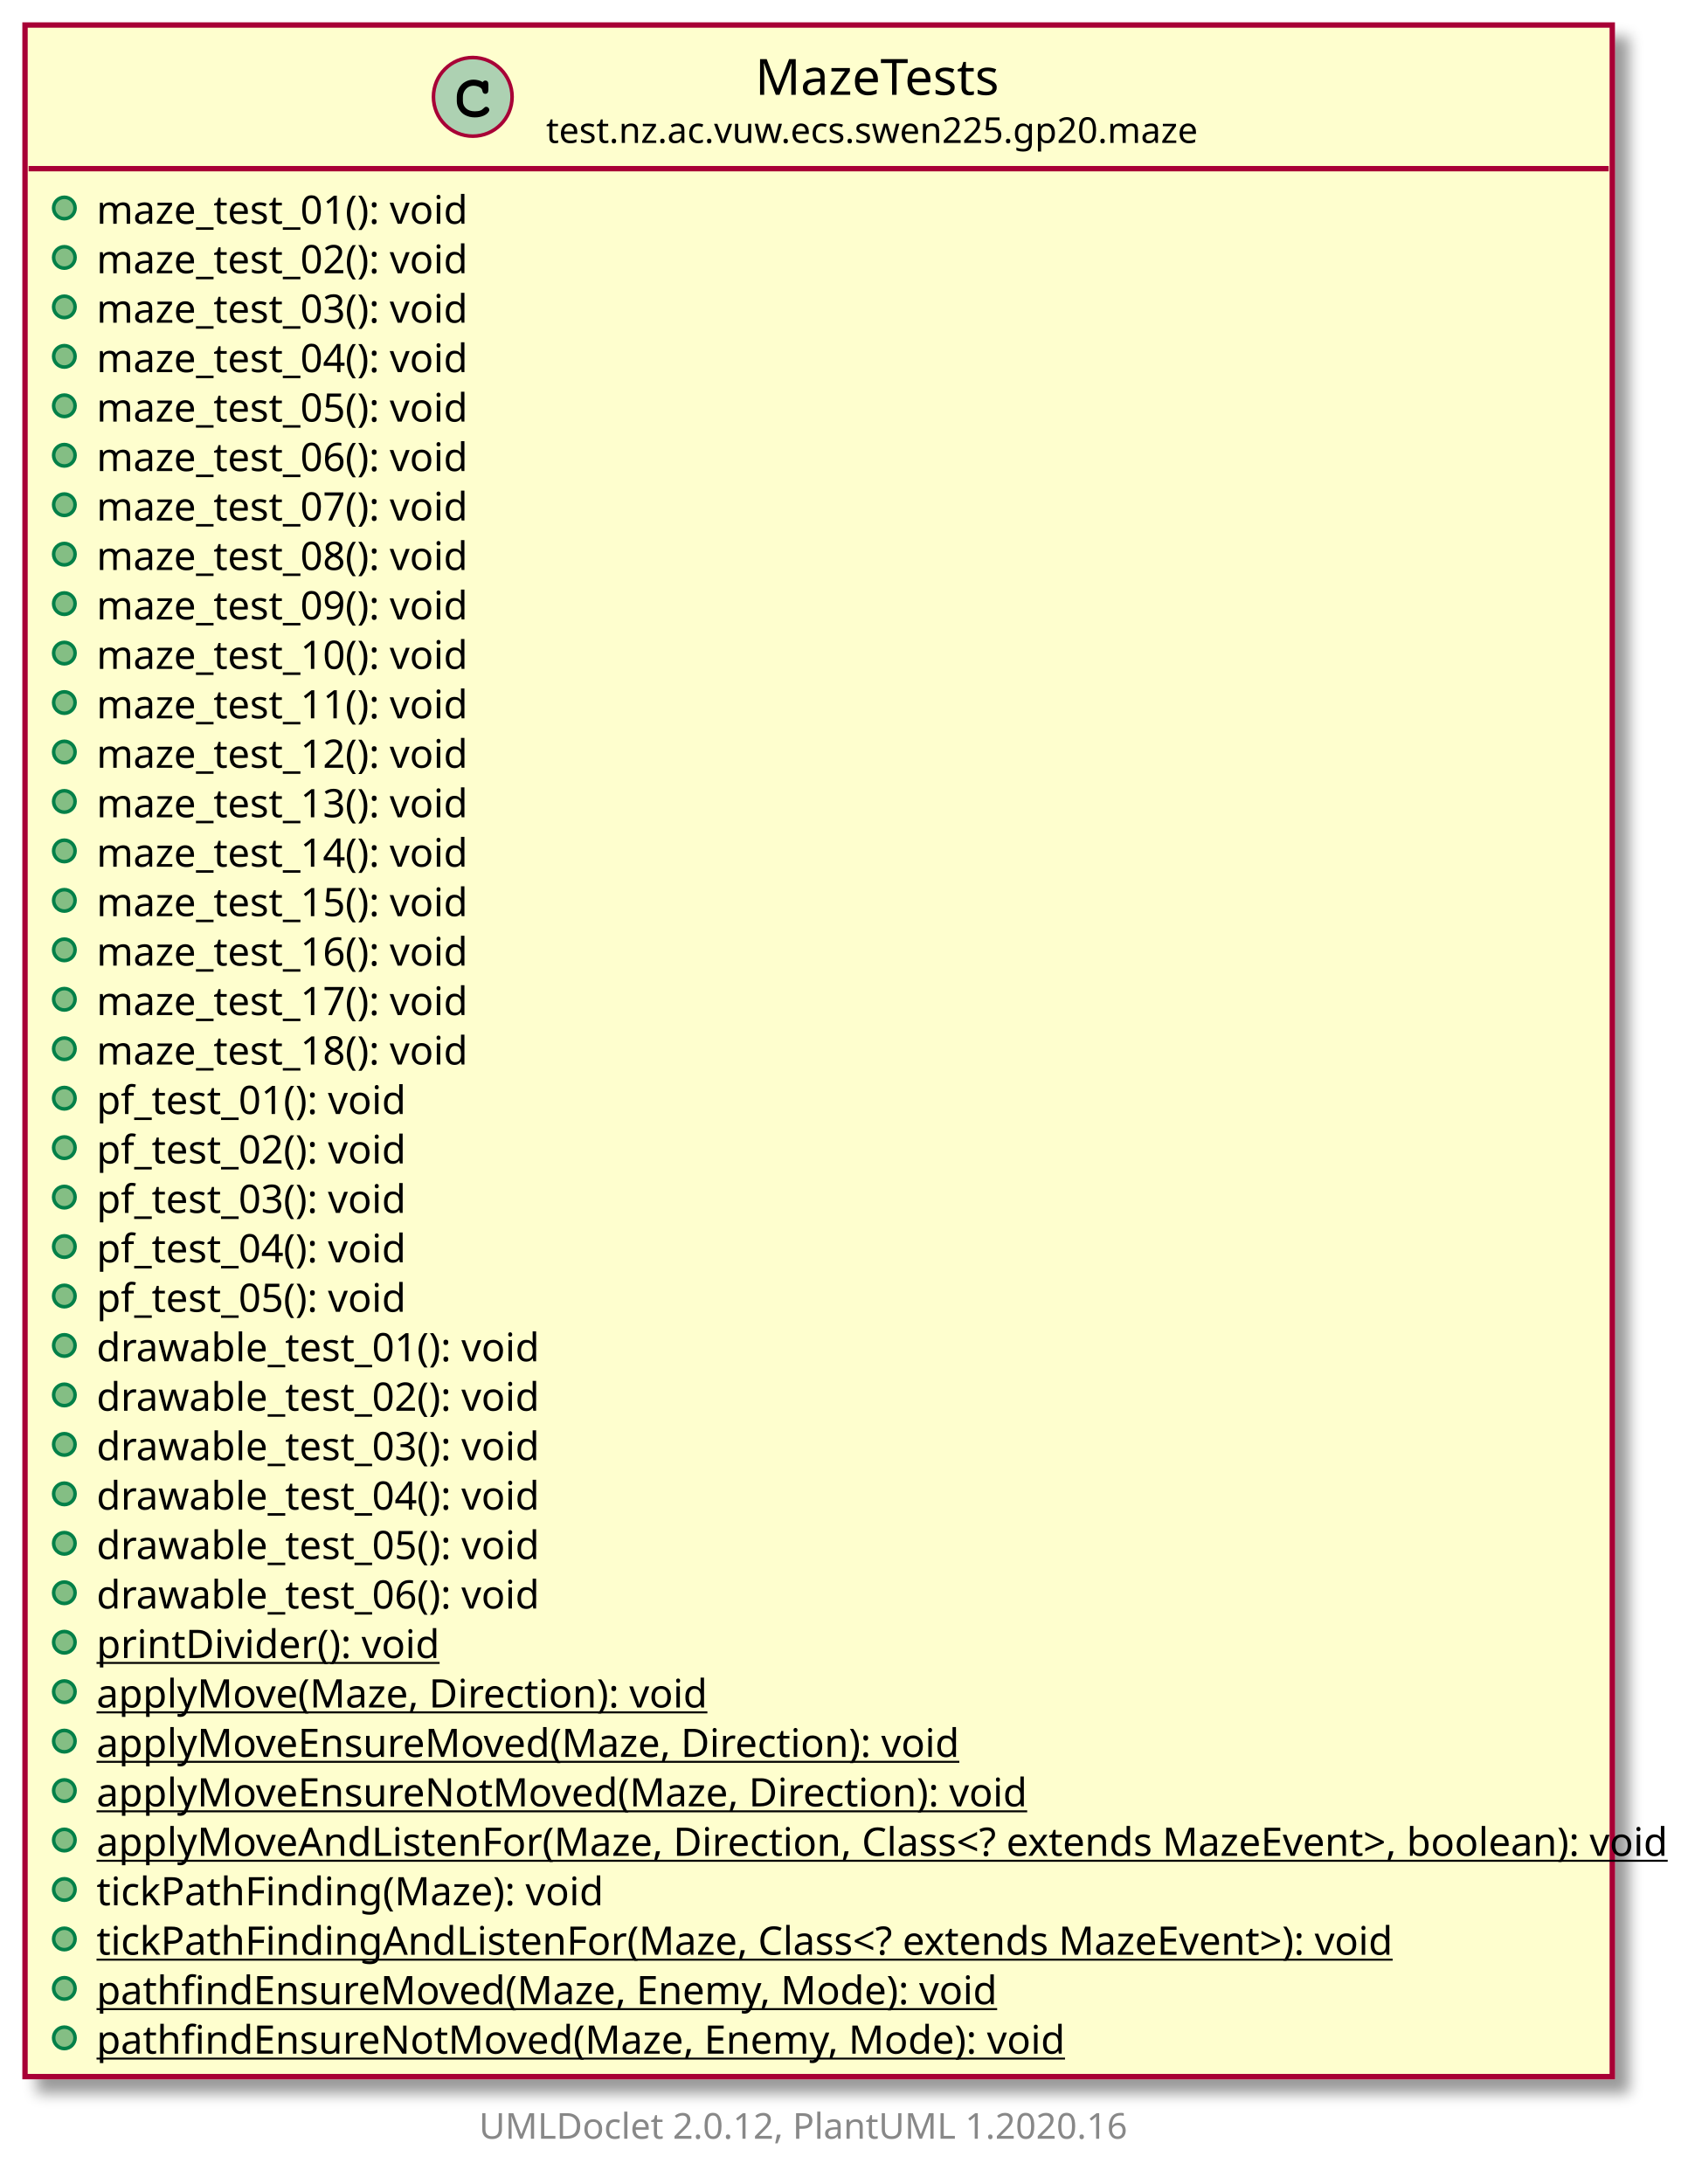
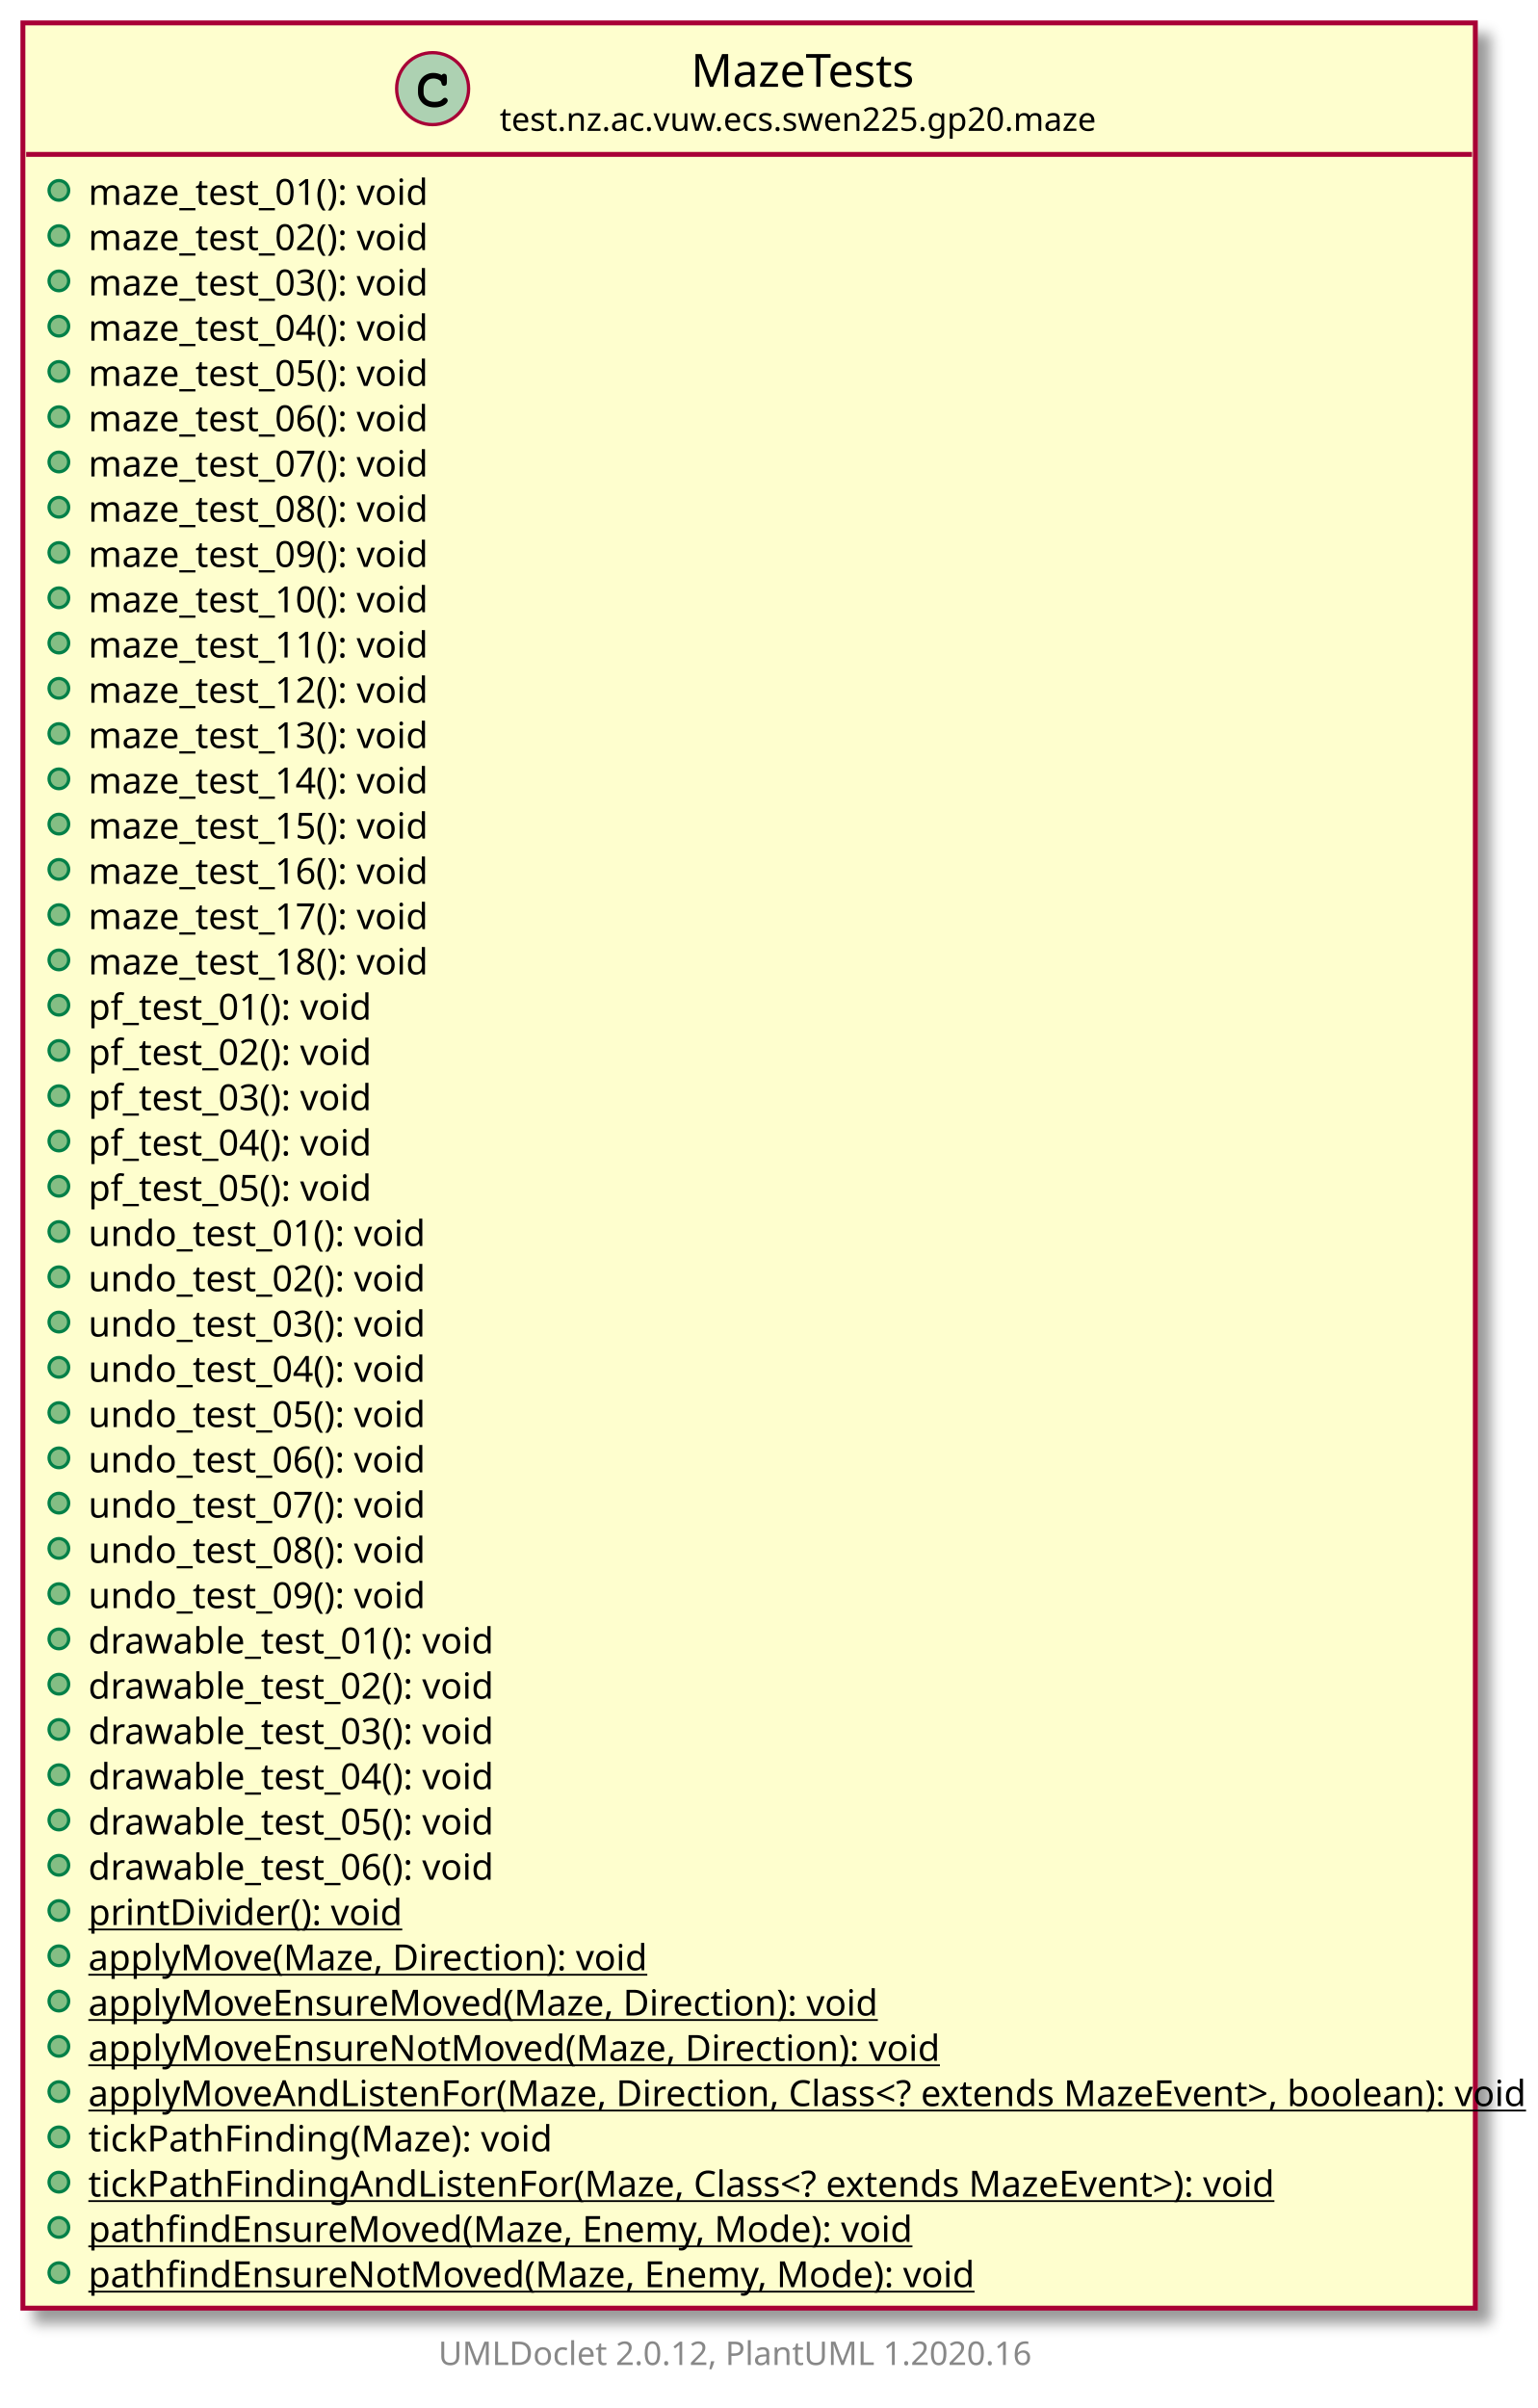
- <svg xmlns="http://www.w3.org/2000/svg" xmlns:xlink="http://www.w3.org/1999/xlink" contentScriptType="application/ecmascript" contentStyleType="text/css" height="611px" preserveAspectRatio="none" style="width:470px;height:611px;" version="1.1" viewBox="0 0 470 611" width="470px" zoomAndPan="magnify">
+ <svg xmlns="http://www.w3.org/2000/svg" xmlns:xlink="http://www.w3.org/1999/xlink" contentScriptType="application/ecmascript" contentStyleType="text/css" height="736px" preserveAspectRatio="none" style="width:470px;height:736px;" version="1.1" viewBox="0 0 470 736" width="470px" zoomAndPan="magnify">
  <defs>
-     <filter height="300%" id="f1b3neqnlkb3xd" width="300%" x="-1" y="-1">
+     <filter height="300%" id="fufdjftggsukl" width="300%" x="-1" y="-1">
      <feGaussianBlur result="blurOut" stdDeviation="2.0" />
      <feColorMatrix in="blurOut" result="blurOut2" type="matrix" values="0 0 0 0 0 0 0 0 0 0 0 0 0 0 0 0 0 0 .4 0" />
      <feOffset dx="4.0" dy="4.0" in="blurOut2" result="blurOut3" />
      <feBlend in="SourceGraphic" in2="blurOut3" mode="normal" />
    </filter>
  </defs>
  <g>
    <a href="MazeTests.html" target="_top" title="MazeTests.html" xlink:actuate="onRequest" xlink:href="MazeTests.html" xlink:show="new" xlink:title="MazeTests.html" xlink:type="simple">
-       <rect codeLine="5" fill="#FEFECE" filter="url(#f1b3neqnlkb3xd)" height="573.953" id="test.nz.ac.vuw.ecs.swen225.gp20.maze.MazeTests" style="stroke: #A80036; stroke-width: 1.5;" width="444" x="7" y="7" />
+       <rect codeLine="5" fill="#FEFECE" filter="url(#fufdjftggsukl)" height="698.477" id="test.nz.ac.vuw.ecs.swen225.gp20.maze.MazeTests" style="stroke: #A80036; stroke-width: 1.5;" width="444" x="7" y="7" />
      <ellipse cx="132.25" cy="27.094" fill="#ADD1B2" rx="11" ry="11" style="stroke: #A80036; stroke-width: 1.0;" />
      <path d="M135.016,22.969 Q135.172,22.75 135.359,22.641 Q135.547,22.531 135.766,22.531 Q136.141,22.531 136.375,22.797 Q136.609,23.047 136.609,23.656 L136.609,25.109 Q136.609,25.719 136.375,25.984 Q136.141,26.25 135.766,26.25 Q135.422,26.25 135.219,26.047 Q135.016,25.859 134.906,25.344 Q134.859,24.984 134.672,24.797 Q134.344,24.422 133.734,24.203 Q133.125,23.984 132.5,23.984 Q131.734,23.984 131.094,24.312 Q130.469,24.641 129.969,25.391 Q129.484,26.141 129.484,27.172 L129.484,28.266 Q129.484,29.5 130.375,30.328 Q131.266,31.141 132.859,31.141 Q133.797,31.141 134.453,30.891 Q134.844,30.734 135.266,30.297 Q135.531,30.031 135.672,29.953 Q135.828,29.875 136.031,29.875 Q136.359,29.875 136.609,30.141 Q136.875,30.391 136.875,30.734 Q136.875,31.078 136.531,31.484 Q136.031,32.062 135.234,32.391 Q134.156,32.844 132.859,32.844 Q131.344,32.844 130.141,32.219 Q129.156,31.719 128.469,30.656 Q127.781,29.578 127.781,28.297 L127.781,27.141 Q127.781,25.812 128.391,24.672 Q129.016,23.516 130.109,22.906 Q131.203,22.281 132.438,22.281 Q133.172,22.281 133.812,22.453 Q134.469,22.609 135.016,22.969 Z " />
      <text fill="#000000" font-family="sans-serif" font-size="14" lengthAdjust="spacingAndGlyphs" textLength="68" x="211.25" y="26.533">MazeTests</text>
      <text fill="#000000" font-family="sans-serif" font-size="10" lengthAdjust="spacingAndGlyphs" textLength="185" x="152.75" y="39.99">test.nz.ac.vuw.ecs.swen225.gp20.maze</text>
      <line style="stroke: #A80036; stroke-width: 1.5;" x1="8" x2="450" y1="47.188" y2="47.188" />
      <ellipse cx="18" cy="58.188" fill="#84BE84" rx="3" ry="3" style="stroke: #038048; stroke-width: 1.0;" />
      <text fill="#000000" font-family="sans-serif" font-size="11" lengthAdjust="spacingAndGlyphs" textLength="102" x="27" y="62.606">maze_test_01(): void</text>
      <ellipse cx="18" cy="72.023" fill="#84BE84" rx="3" ry="3" style="stroke: #038048; stroke-width: 1.0;" />
      <text fill="#000000" font-family="sans-serif" font-size="11" lengthAdjust="spacingAndGlyphs" textLength="102" x="27" y="76.442">maze_test_02(): void</text>
      <ellipse cx="18" cy="85.859" fill="#84BE84" rx="3" ry="3" style="stroke: #038048; stroke-width: 1.0;" />
      <text fill="#000000" font-family="sans-serif" font-size="11" lengthAdjust="spacingAndGlyphs" textLength="102" x="27" y="90.278">maze_test_03(): void</text>
      <ellipse cx="18" cy="99.695" fill="#84BE84" rx="3" ry="3" style="stroke: #038048; stroke-width: 1.0;" />
      <text fill="#000000" font-family="sans-serif" font-size="11" lengthAdjust="spacingAndGlyphs" textLength="102" x="27" y="104.114">maze_test_04(): void</text>
      <ellipse cx="18" cy="113.531" fill="#84BE84" rx="3" ry="3" style="stroke: #038048; stroke-width: 1.0;" />
      <text fill="#000000" font-family="sans-serif" font-size="11" lengthAdjust="spacingAndGlyphs" textLength="102" x="27" y="117.95">maze_test_05(): void</text>
      <ellipse cx="18" cy="127.367" fill="#84BE84" rx="3" ry="3" style="stroke: #038048; stroke-width: 1.0;" />
      <text fill="#000000" font-family="sans-serif" font-size="11" lengthAdjust="spacingAndGlyphs" textLength="102" x="27" y="131.786">maze_test_06(): void</text>
      <ellipse cx="18" cy="141.203" fill="#84BE84" rx="3" ry="3" style="stroke: #038048; stroke-width: 1.0;" />
      <text fill="#000000" font-family="sans-serif" font-size="11" lengthAdjust="spacingAndGlyphs" textLength="102" x="27" y="145.622">maze_test_07(): void</text>
      <ellipse cx="18" cy="155.039" fill="#84BE84" rx="3" ry="3" style="stroke: #038048; stroke-width: 1.0;" />
      <text fill="#000000" font-family="sans-serif" font-size="11" lengthAdjust="spacingAndGlyphs" textLength="102" x="27" y="159.458">maze_test_08(): void</text>
      <ellipse cx="18" cy="168.875" fill="#84BE84" rx="3" ry="3" style="stroke: #038048; stroke-width: 1.0;" />
      <text fill="#000000" font-family="sans-serif" font-size="11" lengthAdjust="spacingAndGlyphs" textLength="102" x="27" y="173.294">maze_test_09(): void</text>
      <ellipse cx="18" cy="182.711" fill="#84BE84" rx="3" ry="3" style="stroke: #038048; stroke-width: 1.0;" />
      <text fill="#000000" font-family="sans-serif" font-size="11" lengthAdjust="spacingAndGlyphs" textLength="102" x="27" y="187.13">maze_test_10(): void</text>
      <ellipse cx="18" cy="196.547" fill="#84BE84" rx="3" ry="3" style="stroke: #038048; stroke-width: 1.0;" />
      <text fill="#000000" font-family="sans-serif" font-size="11" lengthAdjust="spacingAndGlyphs" textLength="102" x="27" y="200.966">maze_test_11(): void</text>
      <ellipse cx="18" cy="210.383" fill="#84BE84" rx="3" ry="3" style="stroke: #038048; stroke-width: 1.0;" />
      <text fill="#000000" font-family="sans-serif" font-size="11" lengthAdjust="spacingAndGlyphs" textLength="102" x="27" y="214.802">maze_test_12(): void</text>
      <ellipse cx="18" cy="224.219" fill="#84BE84" rx="3" ry="3" style="stroke: #038048; stroke-width: 1.0;" />
      <text fill="#000000" font-family="sans-serif" font-size="11" lengthAdjust="spacingAndGlyphs" textLength="102" x="27" y="228.638">maze_test_13(): void</text>
      <ellipse cx="18" cy="238.055" fill="#84BE84" rx="3" ry="3" style="stroke: #038048; stroke-width: 1.0;" />
      <text fill="#000000" font-family="sans-serif" font-size="11" lengthAdjust="spacingAndGlyphs" textLength="102" x="27" y="242.474">maze_test_14(): void</text>
      <ellipse cx="18" cy="251.891" fill="#84BE84" rx="3" ry="3" style="stroke: #038048; stroke-width: 1.0;" />
      <text fill="#000000" font-family="sans-serif" font-size="11" lengthAdjust="spacingAndGlyphs" textLength="102" x="27" y="256.31">maze_test_15(): void</text>
      <ellipse cx="18" cy="265.727" fill="#84BE84" rx="3" ry="3" style="stroke: #038048; stroke-width: 1.0;" />
      <text fill="#000000" font-family="sans-serif" font-size="11" lengthAdjust="spacingAndGlyphs" textLength="102" x="27" y="270.146">maze_test_16(): void</text>
      <ellipse cx="18" cy="279.562" fill="#84BE84" rx="3" ry="3" style="stroke: #038048; stroke-width: 1.0;" />
      <text fill="#000000" font-family="sans-serif" font-size="11" lengthAdjust="spacingAndGlyphs" textLength="102" x="27" y="283.981">maze_test_17(): void</text>
      <ellipse cx="18" cy="293.398" fill="#84BE84" rx="3" ry="3" style="stroke: #038048; stroke-width: 1.0;" />
      <text fill="#000000" font-family="sans-serif" font-size="11" lengthAdjust="spacingAndGlyphs" textLength="102" x="27" y="297.817">maze_test_18(): void</text>
      <ellipse cx="18" cy="307.234" fill="#84BE84" rx="3" ry="3" style="stroke: #038048; stroke-width: 1.0;" />
      <text fill="#000000" font-family="sans-serif" font-size="11" lengthAdjust="spacingAndGlyphs" textLength="86" x="27" y="311.653">pf_test_01(): void</text>
      <ellipse cx="18" cy="321.07" fill="#84BE84" rx="3" ry="3" style="stroke: #038048; stroke-width: 1.0;" />
      <text fill="#000000" font-family="sans-serif" font-size="11" lengthAdjust="spacingAndGlyphs" textLength="86" x="27" y="325.489">pf_test_02(): void</text>
      <ellipse cx="18" cy="334.906" fill="#84BE84" rx="3" ry="3" style="stroke: #038048; stroke-width: 1.0;" />
      <text fill="#000000" font-family="sans-serif" font-size="11" lengthAdjust="spacingAndGlyphs" textLength="86" x="27" y="339.325">pf_test_03(): void</text>
      <ellipse cx="18" cy="348.742" fill="#84BE84" rx="3" ry="3" style="stroke: #038048; stroke-width: 1.0;" />
      <text fill="#000000" font-family="sans-serif" font-size="11" lengthAdjust="spacingAndGlyphs" textLength="86" x="27" y="353.161">pf_test_04(): void</text>
      <ellipse cx="18" cy="362.578" fill="#84BE84" rx="3" ry="3" style="stroke: #038048; stroke-width: 1.0;" />
      <text fill="#000000" font-family="sans-serif" font-size="11" lengthAdjust="spacingAndGlyphs" textLength="86" x="27" y="366.997">pf_test_05(): void</text>
      <ellipse cx="18" cy="376.414" fill="#84BE84" rx="3" ry="3" style="stroke: #038048; stroke-width: 1.0;" />
-       <text fill="#000000" font-family="sans-serif" font-size="11" lengthAdjust="spacingAndGlyphs" textLength="122" x="27" y="380.833">drawable_test_01(): void</text>
+       <text fill="#000000" font-family="sans-serif" font-size="11" lengthAdjust="spacingAndGlyphs" textLength="100" x="27" y="380.833">undo_test_01(): void</text>
      <ellipse cx="18" cy="390.25" fill="#84BE84" rx="3" ry="3" style="stroke: #038048; stroke-width: 1.0;" />
-       <text fill="#000000" font-family="sans-serif" font-size="11" lengthAdjust="spacingAndGlyphs" textLength="122" x="27" y="394.669">drawable_test_02(): void</text>
+       <text fill="#000000" font-family="sans-serif" font-size="11" lengthAdjust="spacingAndGlyphs" textLength="100" x="27" y="394.669">undo_test_02(): void</text>
      <ellipse cx="18" cy="404.086" fill="#84BE84" rx="3" ry="3" style="stroke: #038048; stroke-width: 1.0;" />
-       <text fill="#000000" font-family="sans-serif" font-size="11" lengthAdjust="spacingAndGlyphs" textLength="122" x="27" y="408.505">drawable_test_03(): void</text>
+       <text fill="#000000" font-family="sans-serif" font-size="11" lengthAdjust="spacingAndGlyphs" textLength="100" x="27" y="408.505">undo_test_03(): void</text>
      <ellipse cx="18" cy="417.922" fill="#84BE84" rx="3" ry="3" style="stroke: #038048; stroke-width: 1.0;" />
-       <text fill="#000000" font-family="sans-serif" font-size="11" lengthAdjust="spacingAndGlyphs" textLength="122" x="27" y="422.341">drawable_test_04(): void</text>
+       <text fill="#000000" font-family="sans-serif" font-size="11" lengthAdjust="spacingAndGlyphs" textLength="100" x="27" y="422.341">undo_test_04(): void</text>
      <ellipse cx="18" cy="431.758" fill="#84BE84" rx="3" ry="3" style="stroke: #038048; stroke-width: 1.0;" />
-       <text fill="#000000" font-family="sans-serif" font-size="11" lengthAdjust="spacingAndGlyphs" textLength="122" x="27" y="436.177">drawable_test_05(): void</text>
+       <text fill="#000000" font-family="sans-serif" font-size="11" lengthAdjust="spacingAndGlyphs" textLength="100" x="27" y="436.177">undo_test_05(): void</text>
      <ellipse cx="18" cy="445.594" fill="#84BE84" rx="3" ry="3" style="stroke: #038048; stroke-width: 1.0;" />
-       <text fill="#000000" font-family="sans-serif" font-size="11" lengthAdjust="spacingAndGlyphs" textLength="122" x="27" y="450.013">drawable_test_06(): void</text>
+       <text fill="#000000" font-family="sans-serif" font-size="11" lengthAdjust="spacingAndGlyphs" textLength="100" x="27" y="450.013">undo_test_06(): void</text>
      <ellipse cx="18" cy="459.43" fill="#84BE84" rx="3" ry="3" style="stroke: #038048; stroke-width: 1.0;" />
-       <text fill="#000000" font-family="sans-serif" font-size="11" lengthAdjust="spacingAndGlyphs" text-decoration="underline" textLength="88" x="27" y="463.849">printDivider(): void</text>
+       <text fill="#000000" font-family="sans-serif" font-size="11" lengthAdjust="spacingAndGlyphs" textLength="100" x="27" y="463.849">undo_test_07(): void</text>
      <ellipse cx="18" cy="473.266" fill="#84BE84" rx="3" ry="3" style="stroke: #038048; stroke-width: 1.0;" />
-       <text fill="#000000" font-family="sans-serif" font-size="11" lengthAdjust="spacingAndGlyphs" text-decoration="underline" textLength="160" x="27" y="477.685">applyMove(Maze, Direction): void</text>
+       <text fill="#000000" font-family="sans-serif" font-size="11" lengthAdjust="spacingAndGlyphs" textLength="100" x="27" y="477.685">undo_test_08(): void</text>
      <ellipse cx="18" cy="487.102" fill="#84BE84" rx="3" ry="3" style="stroke: #038048; stroke-width: 1.0;" />
-       <text fill="#000000" font-family="sans-serif" font-size="11" lengthAdjust="spacingAndGlyphs" text-decoration="underline" textLength="226" x="27" y="491.521">applyMoveEnsureMoved(Maze, Direction): void</text>
+       <text fill="#000000" font-family="sans-serif" font-size="11" lengthAdjust="spacingAndGlyphs" textLength="100" x="27" y="491.521">undo_test_09(): void</text>
      <ellipse cx="18" cy="500.938" fill="#84BE84" rx="3" ry="3" style="stroke: #038048; stroke-width: 1.0;" />
-       <text fill="#000000" font-family="sans-serif" font-size="11" lengthAdjust="spacingAndGlyphs" text-decoration="underline" textLength="242" x="27" y="505.356">applyMoveEnsureNotMoved(Maze, Direction): void</text>
+       <text fill="#000000" font-family="sans-serif" font-size="11" lengthAdjust="spacingAndGlyphs" textLength="122" x="27" y="505.356">drawable_test_01(): void</text>
      <ellipse cx="18" cy="514.773" fill="#84BE84" rx="3" ry="3" style="stroke: #038048; stroke-width: 1.0;" />
-       <text fill="#000000" font-family="sans-serif" font-size="11" lengthAdjust="spacingAndGlyphs" text-decoration="underline" textLength="418" x="27" y="519.192">applyMoveAndListenFor(Maze, Direction, Class&lt;? extends MazeEvent&gt;, boolean): void</text>
+       <text fill="#000000" font-family="sans-serif" font-size="11" lengthAdjust="spacingAndGlyphs" textLength="122" x="27" y="519.192">drawable_test_02(): void</text>
      <ellipse cx="18" cy="528.609" fill="#84BE84" rx="3" ry="3" style="stroke: #038048; stroke-width: 1.0;" />
-       <text fill="#000000" font-family="sans-serif" font-size="11" lengthAdjust="spacingAndGlyphs" textLength="131" x="27" y="533.028">tickPathFinding(Maze): void</text>
+       <text fill="#000000" font-family="sans-serif" font-size="11" lengthAdjust="spacingAndGlyphs" textLength="122" x="27" y="533.028">drawable_test_03(): void</text>
      <ellipse cx="18" cy="542.445" fill="#84BE84" rx="3" ry="3" style="stroke: #038048; stroke-width: 1.0;" />
-       <text fill="#000000" font-family="sans-serif" font-size="11" lengthAdjust="spacingAndGlyphs" text-decoration="underline" textLength="345" x="27" y="546.864">tickPathFindingAndListenFor(Maze, Class&lt;? extends MazeEvent&gt;): void</text>
+       <text fill="#000000" font-family="sans-serif" font-size="11" lengthAdjust="spacingAndGlyphs" textLength="122" x="27" y="546.864">drawable_test_04(): void</text>
      <ellipse cx="18" cy="556.281" fill="#84BE84" rx="3" ry="3" style="stroke: #038048; stroke-width: 1.0;" />
-       <text fill="#000000" font-family="sans-serif" font-size="11" lengthAdjust="spacingAndGlyphs" text-decoration="underline" textLength="235" x="27" y="560.7">pathfindEnsureMoved(Maze, Enemy, Mode): void</text>
+       <text fill="#000000" font-family="sans-serif" font-size="11" lengthAdjust="spacingAndGlyphs" textLength="122" x="27" y="560.7">drawable_test_05(): void</text>
      <ellipse cx="18" cy="570.117" fill="#84BE84" rx="3" ry="3" style="stroke: #038048; stroke-width: 1.0;" />
-       <text fill="#000000" font-family="sans-serif" font-size="11" lengthAdjust="spacingAndGlyphs" text-decoration="underline" textLength="251" x="27" y="574.536">pathfindEnsureNotMoved(Maze, Enemy, Mode): void</text>
+       <text fill="#000000" font-family="sans-serif" font-size="11" lengthAdjust="spacingAndGlyphs" textLength="122" x="27" y="574.536">drawable_test_06(): void</text>
+       <ellipse cx="18" cy="583.953" fill="#84BE84" rx="3" ry="3" style="stroke: #038048; stroke-width: 1.0;" />
+       <text fill="#000000" font-family="sans-serif" font-size="11" lengthAdjust="spacingAndGlyphs" text-decoration="underline" textLength="88" x="27" y="588.372">printDivider(): void</text>
+       <ellipse cx="18" cy="597.789" fill="#84BE84" rx="3" ry="3" style="stroke: #038048; stroke-width: 1.0;" />
+       <text fill="#000000" font-family="sans-serif" font-size="11" lengthAdjust="spacingAndGlyphs" text-decoration="underline" textLength="160" x="27" y="602.208">applyMove(Maze, Direction): void</text>
+       <ellipse cx="18" cy="611.625" fill="#84BE84" rx="3" ry="3" style="stroke: #038048; stroke-width: 1.0;" />
+       <text fill="#000000" font-family="sans-serif" font-size="11" lengthAdjust="spacingAndGlyphs" text-decoration="underline" textLength="226" x="27" y="616.044">applyMoveEnsureMoved(Maze, Direction): void</text>
+       <ellipse cx="18" cy="625.461" fill="#84BE84" rx="3" ry="3" style="stroke: #038048; stroke-width: 1.0;" />
+       <text fill="#000000" font-family="sans-serif" font-size="11" lengthAdjust="spacingAndGlyphs" text-decoration="underline" textLength="242" x="27" y="629.88">applyMoveEnsureNotMoved(Maze, Direction): void</text>
+       <ellipse cx="18" cy="639.297" fill="#84BE84" rx="3" ry="3" style="stroke: #038048; stroke-width: 1.0;" />
+       <text fill="#000000" font-family="sans-serif" font-size="11" lengthAdjust="spacingAndGlyphs" text-decoration="underline" textLength="418" x="27" y="643.716">applyMoveAndListenFor(Maze, Direction, Class&lt;? extends MazeEvent&gt;, boolean): void</text>
+       <ellipse cx="18" cy="653.133" fill="#84BE84" rx="3" ry="3" style="stroke: #038048; stroke-width: 1.0;" />
+       <text fill="#000000" font-family="sans-serif" font-size="11" lengthAdjust="spacingAndGlyphs" textLength="131" x="27" y="657.552">tickPathFinding(Maze): void</text>
+       <ellipse cx="18" cy="666.969" fill="#84BE84" rx="3" ry="3" style="stroke: #038048; stroke-width: 1.0;" />
+       <text fill="#000000" font-family="sans-serif" font-size="11" lengthAdjust="spacingAndGlyphs" text-decoration="underline" textLength="345" x="27" y="671.388">tickPathFindingAndListenFor(Maze, Class&lt;? extends MazeEvent&gt;): void</text>
+       <ellipse cx="18" cy="680.805" fill="#84BE84" rx="3" ry="3" style="stroke: #038048; stroke-width: 1.0;" />
+       <text fill="#000000" font-family="sans-serif" font-size="11" lengthAdjust="spacingAndGlyphs" text-decoration="underline" textLength="235" x="27" y="685.224">pathfindEnsureMoved(Maze, Enemy, Mode): void</text>
+       <ellipse cx="18" cy="694.641" fill="#84BE84" rx="3" ry="3" style="stroke: #038048; stroke-width: 1.0;" />
+       <text fill="#000000" font-family="sans-serif" font-size="11" lengthAdjust="spacingAndGlyphs" text-decoration="underline" textLength="251" x="27" y="699.06">pathfindEnsureNotMoved(Maze, Enemy, Mode): void</text>
    </a>
-     <text fill="#888888" font-family="sans-serif" font-size="10" lengthAdjust="spacingAndGlyphs" textLength="190" x="134" y="598.334">UMLDoclet 2.0.12, PlantUML 1.2020.16</text>
+     <text fill="#888888" font-family="sans-serif" font-size="10" lengthAdjust="spacingAndGlyphs" textLength="190" x="134" y="722.857">UMLDoclet 2.0.12, PlantUML 1.2020.16</text>
  </g>
</svg>
